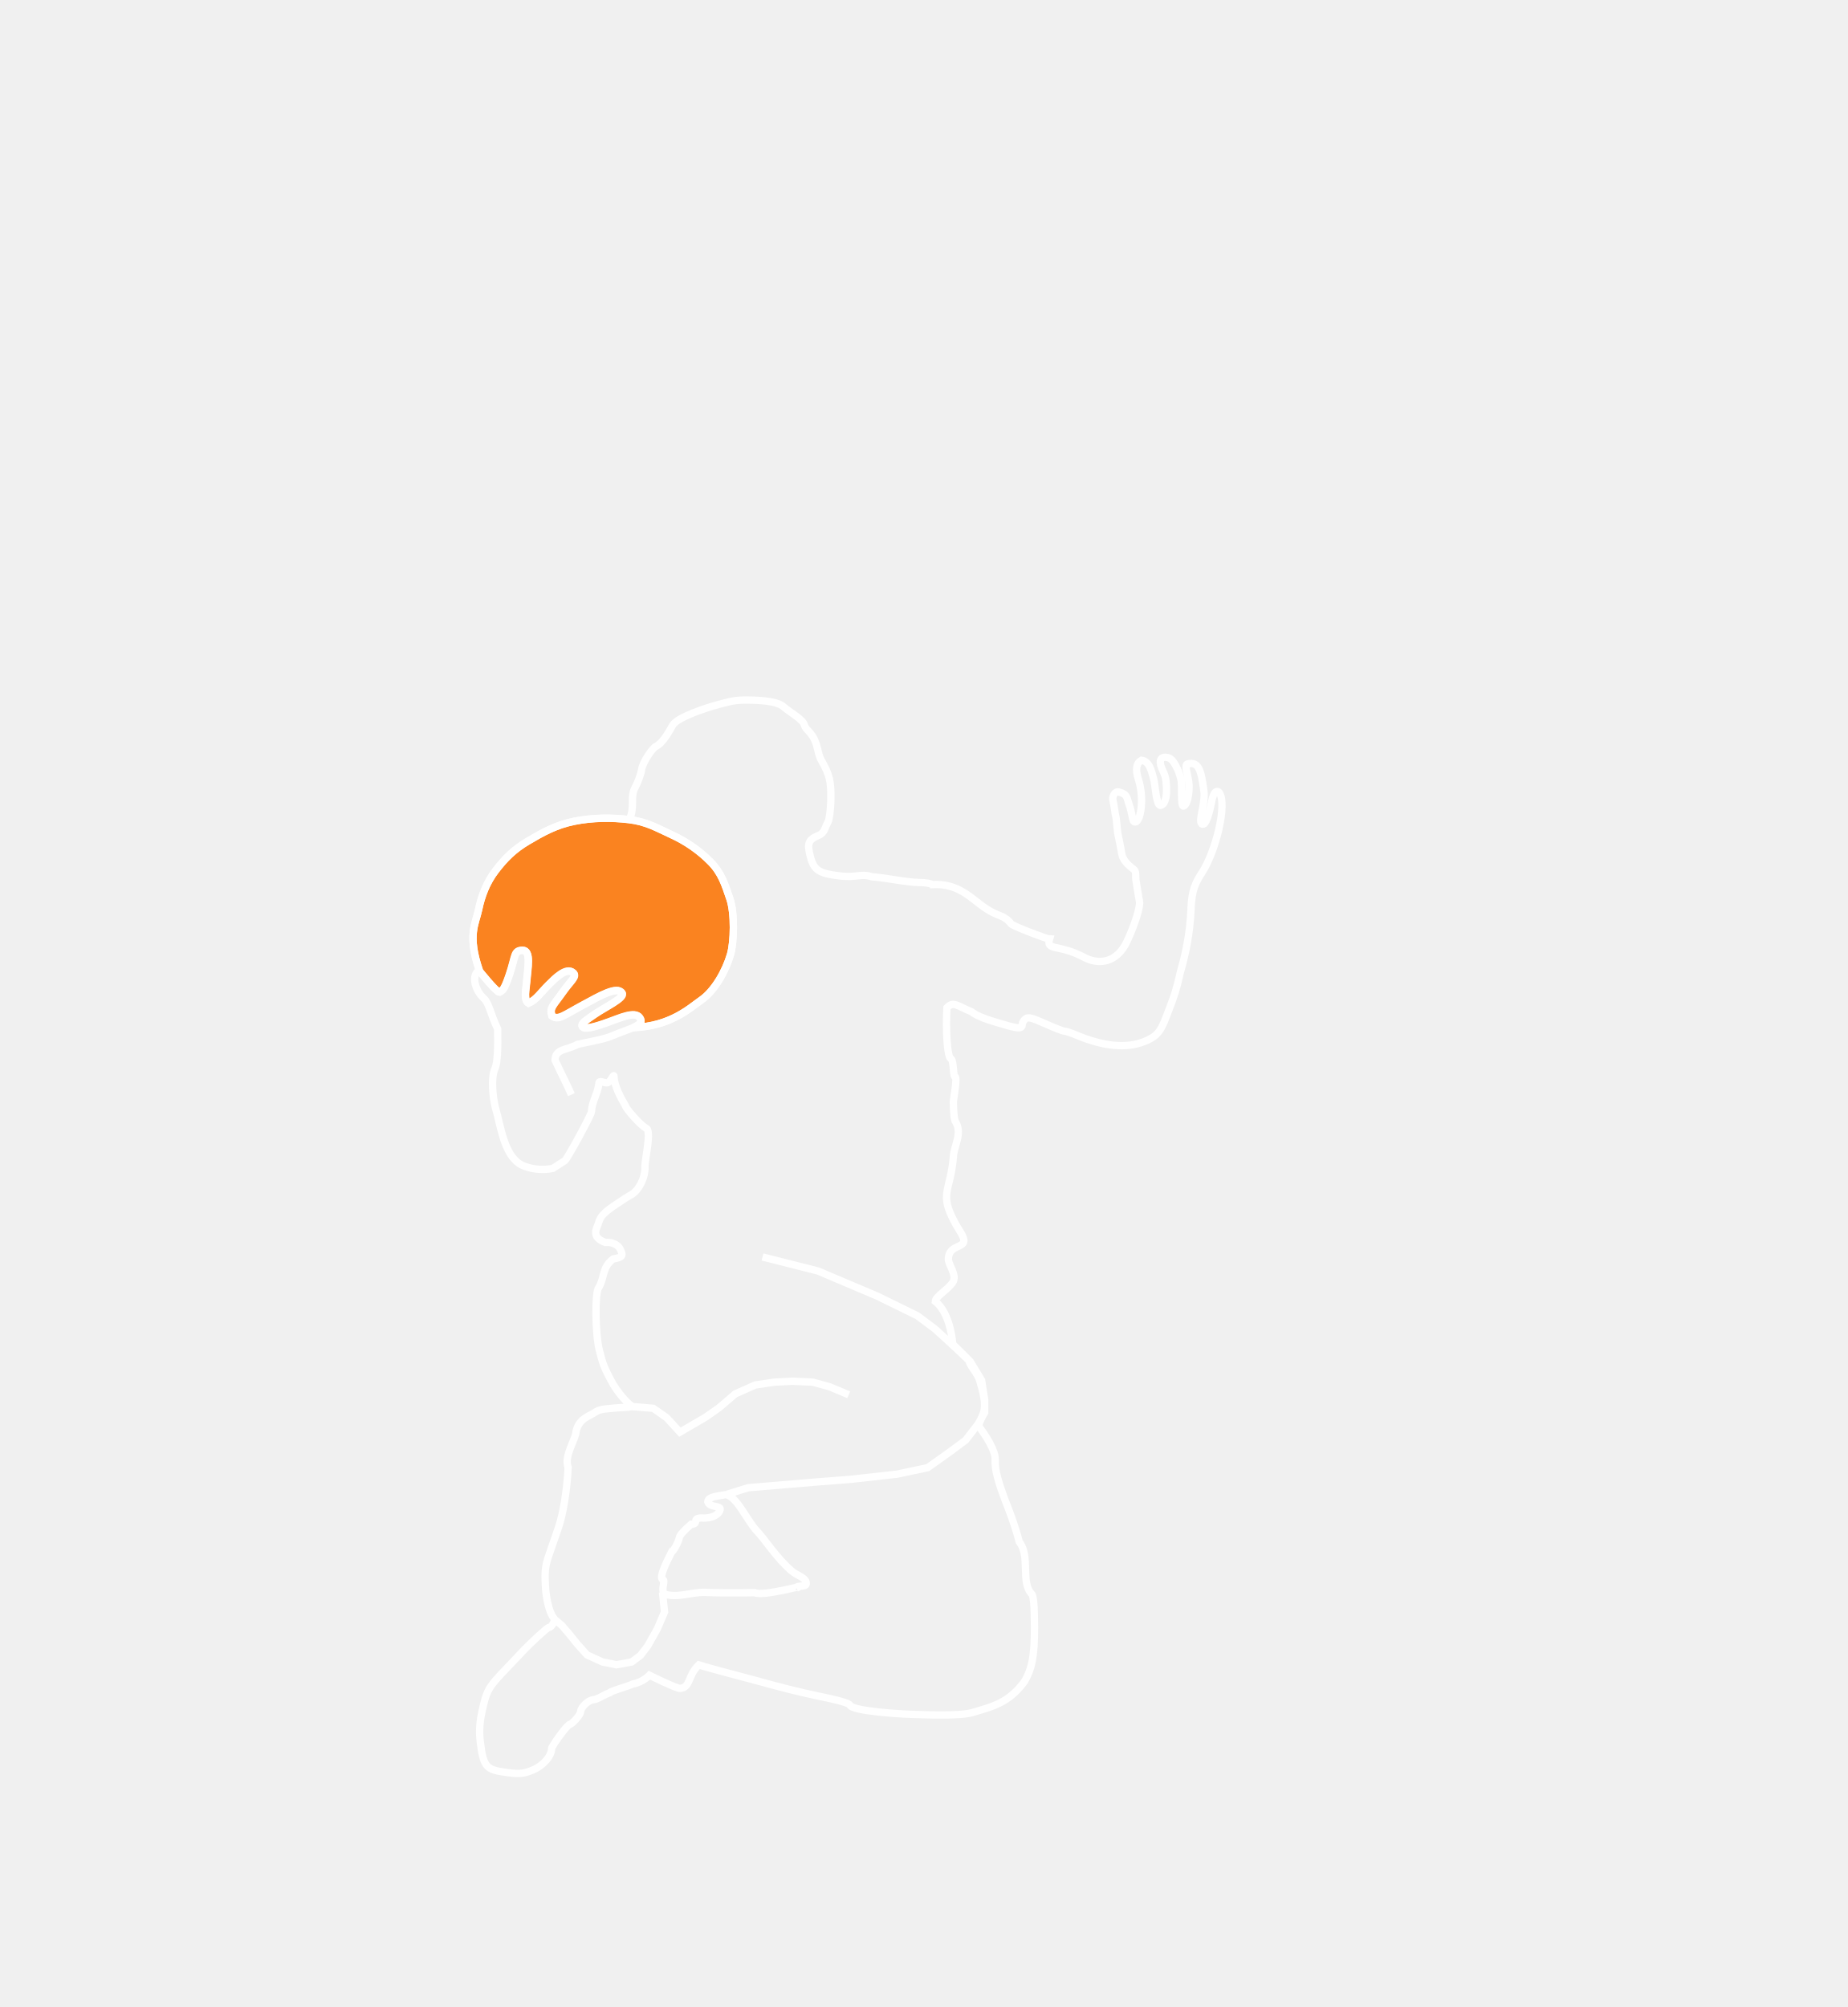
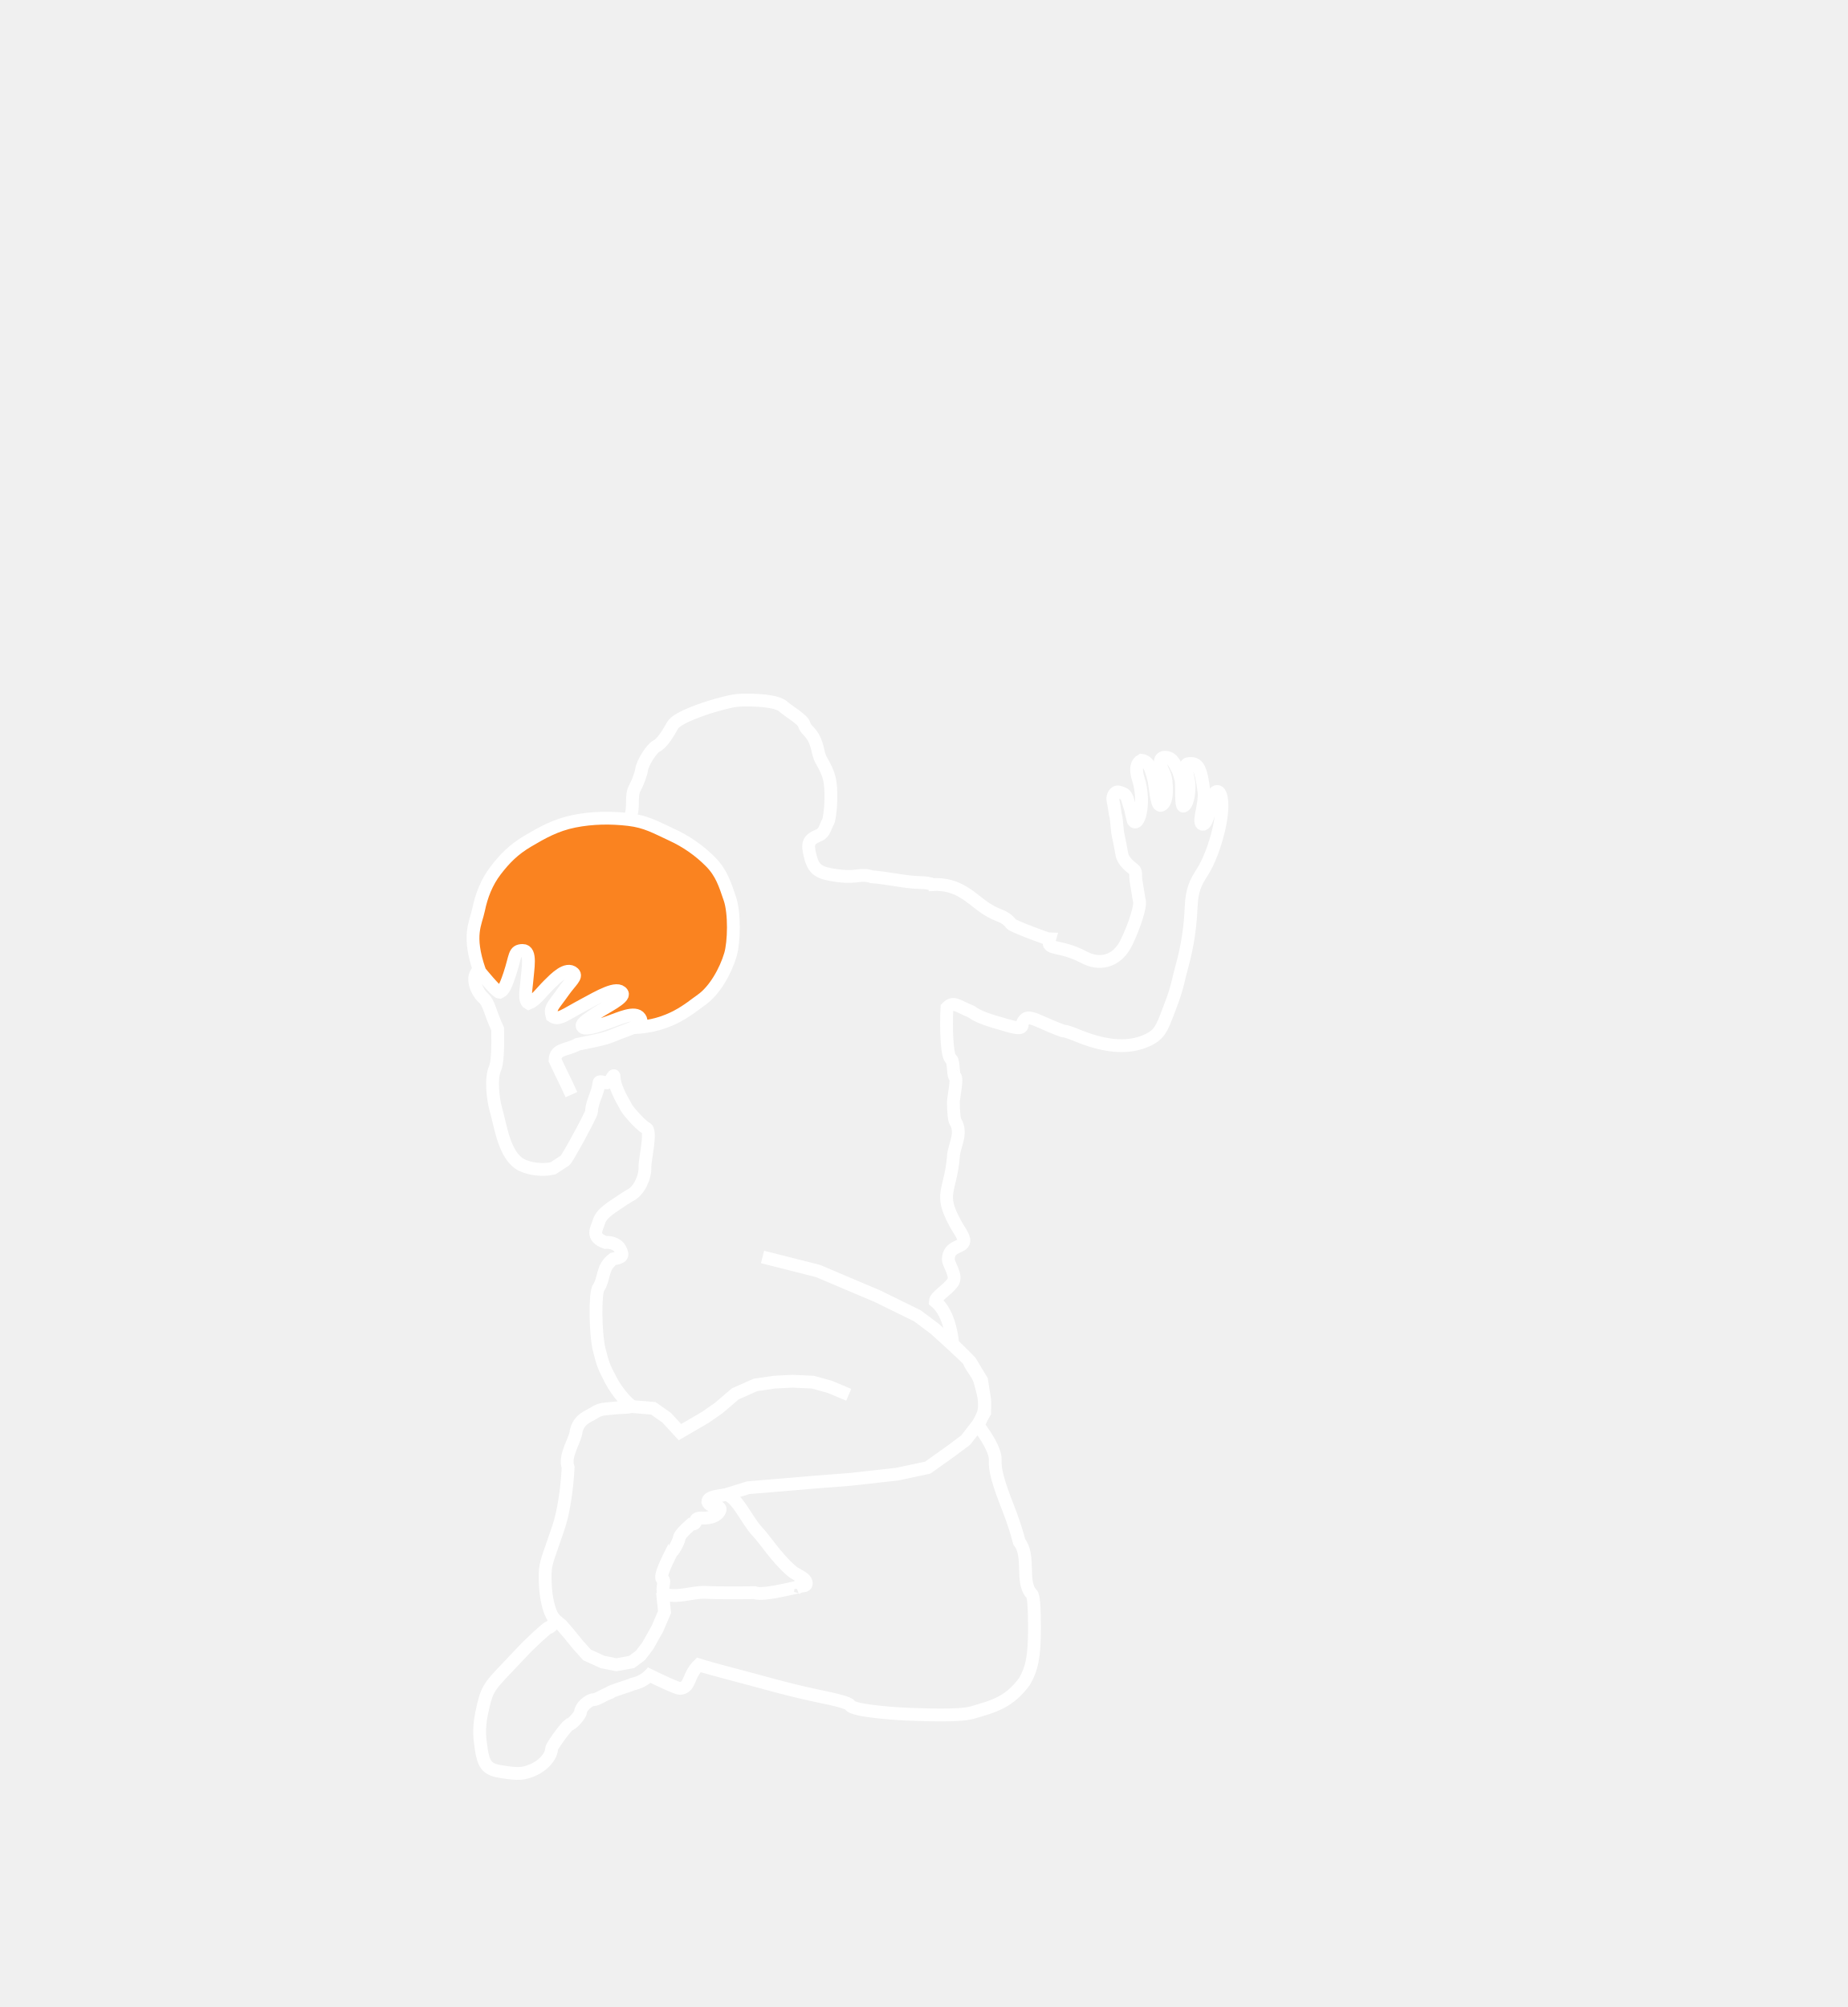
<svg xmlns="http://www.w3.org/2000/svg" width="1010mm" height="1097mm" viewBox="0 0 1010 1097" version="1.1" id="svg41">
  <defs id="defs35" />
  <g id="layer2">
    <path id="path4527-6" transform="translate(0,800)" style="display:inline;opacity:1;fill:#fa8320;stroke:#ffffff;stroke-width:4;stroke-miterlimit:4;stroke-dasharray:none;stroke-opacity:1;fill-opacity:1" d="m 349.662,-243.815 c -2.63,-3.804 -11.171,0.305 -16.64,2.206 -2.963,1.03 -12.861,4.797 -14.575,2.898 -1.697,-1.713 2.318,-4.026 6.612,-7.013 5.589,-3.887 16.571,-8.917 14.925,-11.536 -2.62,-4.168 -12.55,1.761 -20.844,6.205 -11.319,6.064 -13.925,8.801 -17.51,6.284 -1.339,-4.648 0.357,-5.117 6.269,-13.517 3.842,-5.459 7.532,-8.068 5.474,-9.983 -3.811,-3.545 -10.166,3.091 -13.637,6.537 -3.989,3.96 -6.865,8.327 -10.934,9.997 -2.749,-1.569 -1.274,-7.841 -0.964,-11.959 0.516,-6.858 2.643,-17.044 -2.259,-16.946 -4.886,0.097 -3.71,2.893 -7.185,13.245 -2.914,8.682 -3.831,8.721 -5.533,9.61 -1.71,-0.136 -10.802,-11.552 -10.802,-11.552 -6.735,-19.583 -2.007,-25.87 -0.457,-33.416 1.551,-7.546 4.388,-14.988 9.345,-21.439 4.957,-6.451 9.791,-11.401 17.576,-16.004 7.786,-4.604 15.296,-8.862 25.332,-10.866 10.036,-2.004 20.12,-2.078 29.767,-0.956 9.648,1.123 15.139,4.464 23.431,8.269 8.292,3.805 15.385,8.841 21.354,14.886 5.97,6.044 7.869,12.331 10.549,20.171 2.68,7.839 2.312,23.697 0.308,30.539 -2.604,8.894 -8.673,19.724 -15.872,24.737 -6.433,4.48 -16.767,14.353 -37.244,15.062 3.608,-1.729 5.143,-3.1 3.511,-5.46 z" />
  </g>
  <g id="layer1" transform="translate(0,800)" style="display:inline">
-     <path style="display:inline;opacity:1;fill:none;fill-opacity:1;stroke:#ffffff;stroke-width:4;stroke-miterlimit:4;stroke-dasharray:none;stroke-opacity:1" d="m 343.548,-351.258 c 3.898,-6.923 0.628,-12.997 3.557,-18.214 1.493,-2.659 3.333,-7.752 3.551,-9.613 0.495,-4.236 6.027,-12.102 7.893,-12.961 3.678,-1.694 7.195,-8.139 9.099,-11.499 2.614,-4.612 19.709,-9.94 23.944,-11.066 5.488,-1.46 9.232,-2.681 14.66,-2.734 6.152,-0.06 18.217,0.08 22.07,3.689 2.235,2.093 10.553,6.899 11.268,9.677 0.535,2.08 1.945,2.962 3.365,4.717 4.449,5.493 3.538,10.518 5.953,14.775 4.576,8.064 5.408,11.337 5.23,21.678 -0.101,5.862 -0.966,11.019 -1.415,11.797 -1.784,3.088 -1.877,6.175 -5.103,7.533 -5.813,2.447 -6.589,4.346 -4.674,11.727 1.941,7.483 4.87,9.111 15.476,10.448 10.388,1.31 11.684,-1.505 18.132,0.544 8.434,0.575 18.038,2.971 26.081,3.143 3.314,0 6.364,0.508 6.779,1.128 14.807,-0.916 21.185,7.57 29.522,13.078 7.516,4.966 9.544,3.143 13.863,8.473 0.914,1.173 19.712,8.261 20.866,8.261 -1.924,6.497 4.905,2.592 18.708,9.832 8.181,4.464 18.044,3.119 23.516,-8.331 4.27,-8.937 7.65,-19.544 6.932,-22.328 -0.361,-1.402 -1.286,-7.889 -1.806,-10.64 -0.566,-2.994 0.297,-5.485 -1.296,-6.679 -1.697,-1.271 -5.694,-4.267 -6.466,-8.074 -0.666,-3.286 -1.253,-7.059 -1.985,-10.139 -0.714,-3.003 -0.876,-9.124 -1.407,-10.866 -0.432,-1.417 -0.327,-2.803 -1.595,-9.116 -0.249,-1.241 0.825,-4.699 3.311,-4.076 4.904,1.23 4.194,3.021 5.935,7.845 0.959,2.659 1.556,7.891 2.25,8.331 3.343,2.118 6.12,-11.775 2.526,-22.962 -1.944,-6.052 -1.001,-9.065 1.618,-10.584 4.626,0.522 5.567,6.455 6.65,10.108 0.977,3.146 1.347,14.717 3.74,14.568 1.971,-0.123 4.159,-3.71 3.072,-13.084 -0.292,-2.515 -0.632,-3.481 -1.874,-6.117 -1.988,-4.219 -1.669,-7.091 1.242,-7.091 2.282,0 3.944,0.756 5.975,4.709 1.514,2.946 1.556,2.843 2.78,7.296 0.835,3.04 -0.307,15.207 1.421,14.674 1.945,-0.6 3.133,-6.014 3.03,-11.322 -0.09,-4.678 -3.084,-11.35 -0.742,-11.792 5.773,-1.089 7.289,2.509 8.892,15.172 0.8,6.318 -3.109,15.95 -1.277,17.589 2.4,2.146 4.564,-7.511 5.55,-12.509 1.251,-6.342 3.519,-5.398 4.115,-4.514 4.509,6.682 -2.151,32.545 -9.445,43.71 -3.624,5.547 -5.595,9.739 -5.968,18.984 -0.639,15.832 -3.383,26.489 -5.878,35.527 -2.245,9.624 -3.124,12.346 -6.126,20.17 -4.164,10.906 -5.184,14.313 -13.471,17.631 -9.892,3.96 -22.211,2.81 -37.253,-3.477 -2.868,-1.199 -5.855,-2.18 -6.638,-2.18 -0.782,0 -5.457,-1.819 -10.389,-4.043 -7.208,-3.25 -9.313,-3.776 -10.739,-2.681 -0.975,0.749 -1.773,2.03 -1.773,2.848 0,2.485 -1.664,2.669 -7.979,0.882 -11.322,-3.204 -16.085,-4.782 -19.953,-7.671 -7.684,-3.091 -9.689,-5.859 -13.276,-2.123 -0.647,11.567 0.053,27.523 2.309,27.96 1.575,1.524 0.994,10.218 2.195,9.726 1.313,0.899 -0.97,11.942 -0.976,13.825 0,5.583 0.549,10.464 1.219,10.847 3.874,6.658 -1.144,13.608 -1.219,19.24 -1.669,18.975 -7.855,19.79 0.678,35.583 1.941,3.921 5.394,7.929 5.04,10.49 -0.508,3.674 -8.183,2.162 -8.469,9.653 -0.122,3.187 5.197,9.09 2.261,13.037 -3.183,4.278 -9.264,7.47 -9.389,10.172 8.541,6.734 9.507,23.344 9.507,23.344 0,0 8.544,8.169 8.784,8.974 1.07,3.587 4.959,7.163 6.067,11.229 1.505,5.525 3.756,12.284 1.837,17.78 -0.805,2.305 -3.033,6.552 -2.431,6.897 3.699,4.969 9.193,13.203 8.982,18.337 -0.273,5.736 1.463,12.11 7.448,27.35 2.071,5.273 4.625,13.139 5.677,17.481 6.251,7.853 0.616,22.186 6.817,28.542 1.011,0.935 1.488,6.565 1.524,17.989 0.052,16.535 -1.555,22.984 -5.396,29.713 -8.371,11.425 -16.579,13.619 -28.744,17.134 -7.267,2.07 -27.57,1.061 -33.486,0.919 -5.037,-0.121 -31.778,-1.676 -33.263,-5.011 -0.393,-1.089 -6.584,-2.838 -18.562,-5.241 -17.59,-3.722 -30.872,-7.869 -46.338,-11.831 -4.024,-1.025 -15.324,-4.127 -17.73,-4.93 -6.211,6.003 -4.351,12.425 -10.255,12.845 -2.16,0 -16.689,-7.188 -16.689,-7.188 0,0 -3.513,3.762 -9.037,4.792 -2.643,1.223 -12.705,4.046 -12.749,4.787 -3.164,1.19 -6.75,3.698 -8.841,3.797 -2.658,0.065 -7.012,4.181 -7.012,6.628 0,1.56 -4.706,6.953 -6.233,6.953 -2.14,1.531 -9.546,11.884 -9.62,13.114 0,4.125 -4.546,9.327 -10.244,11.72 -5.353,2.249 -7.826,2.393 -16.871,0.984 -8.797,-1.37 -10.349,-3.568 -11.92,-16.88 -0.568,-4.818 -0.285,-10.037 0.826,-15.226 2.709,-12.647 3.303,-13.703 14.002,-24.87 3.118,-3.254 6.684,-7.015 7.926,-8.358 4.737,-5.122 13.958,-13.577 14.807,-13.577 1.637,0 3.928,-4.37 2.668,-5.089 -2.975,-3.854 -4.216,-12.214 -4.493,-16.427 -0.558,-8.939 -0.246,-11.966 1.854,-18.016 1.388,-4 3.711,-10.734 5.161,-14.965 2.647,-7.723 4.682,-20.301 5.324,-32.909 -2.409,-6.525 4.254,-15.42 4.373,-19.886 1.634,-6.948 7.149,-8.113 9.964,-10.066 3.189,-2.213 6.447,-2.023 9.185,-2.363 5.47,-0.679 12.842,-0.36 10.843,-1.566 -1.288,-0.777 -7.138,-6.408 -11.115,-14.052 -3.763,-7.234 -4.212,-8.412 -6.229,-16.353 -2.204,-8.68 -2.44,-31.621 -0.349,-33.952 3.429,-5.623 1.612,-10.989 7.948,-15.769 5.172,-0.897 5.677,-1.621 3.802,-5.452 -1.237,-2.528 -4.917,-3.882 -8.091,-3.558 -8.256,-3.073 -4.549,-7.638 -3.65,-10.872 0.896,-3.196 2.833,-5.334 8.175,-9.023 3.85,-2.659 8.087,-5.39 9.415,-6.07 4.25,-2.175 7.972,-9.507 7.704,-15.177 -0.068,-4.636 3.974,-20.545 0.486,-21.369 -3.341,-1.996 -10.981,-10.804 -11.094,-12.12 -2.388,-4.11 -6.157,-10.874 -6.266,-15.967 0,-2.381 -1.973,3.366 -3.827,3.366 -1.715,0 -4.423,-1.593 -4.427,0.191 -0.602,5.836 -3.821,9.705 -4.064,15.539 -0.002,1.568 -13.156,25.676 -14.497,26.738 l -6.593,4.256 c -5.89,1.335 -12.934,0.288 -17.276,-1.908 -9.585,-5.26 -11.229,-21.312 -14.134,-31.159 -1.189,-4.391 -2.787,-16.002 -0.215,-21.618 1.246,-2.72 1.651,-10.709 1.42,-21.465 -4.308,-9.274 -4.661,-14.145 -7.699,-16.874 -4.818,-4.328 -7.467,-13.834 -1.161,-15.82 M 435.407,68.018 c -0.395,-1.706 4.903,-0.396 5.256,-2.109 0.695,-3.376 -5.333,-4.86 -7.999,-7.29 -8.373,-7.213 -14.501,-17.156 -18.974,-21.819 -5.295,-5.424 -11.693,-20.619 -17.707,-19.752 -2.787,0.669 -9.03,0.834 -9.12,3.808 1.212,3.921 9.138,1.166 6.098,5.722 -1.243,1.841 -4.24,3.173 -8.183,3.173 -7.665,-0.507 -1.954,3.345 -7.013,3.383 -3.23,2.899 -6.26,5.715 -6.528,7.613 -0.453,2.469 -3.562,7.734 -4.093,7.494 -1.342,2.712 -7.485,14.205 -4.892,15.102 1.677,0.389 -0.89,4.755 0.573,7.749 6.606,2.701 15.402,-0.906 22.208,-0.74 5.365,0.31 17.712,0.386 27.437,0.169 5.169,2.303 29.348,-5.077 22.937,-2.504 z" id="path3347" />
-     <path style="display:inline;opacity:1;fill:none;stroke:#ffffff;stroke-width:4;stroke-linecap:butt;stroke-linejoin:miter;stroke-miterlimit:4;stroke-dasharray:none;stroke-opacity:1" d="m 416.798,-112.955 30.285,7.659 32.529,13.787 21.873,10.723 9.534,7.149 8.973,8.17 10.376,9.702 6.169,10.213 1.683,10.723 v 6.894 l -3.645,6.383 -6.73,8.681 -7.852,5.872 -12.899,9.191 -16.825,3.574 -25.238,2.808 -19.629,1.532 -36.455,3.064 -11.674,3.626" id="path4537" />
-     <path style="display:inline;opacity:1;fill:none;stroke:#ffffff;stroke-width:4;stroke-linecap:butt;stroke-linejoin:miter;stroke-miterlimit:4;stroke-dasharray:none;stroke-opacity:1" d="m 362.116,70.361 1.122,10.723 -3.926,9.191 -5.328,9.447 -3.926,5.106 -4.767,3.574 -8.413,1.532 -7.571,-1.532 -8.413,-3.83 -5.048,-5.617 -4.767,-5.872 -3.926,-4.596 -3.645,-3.064" id="path4539" />
-     <path style="display:inline;opacity:1;fill:none;stroke:#ffffff;stroke-width:4;stroke-linecap:butt;stroke-linejoin:miter;stroke-miterlimit:4;stroke-dasharray:none;stroke-opacity:1" d="m 345.234,-31.207 11.835,0.974 7.291,5.106 7.291,7.915 14.021,-8.17 7.291,-5.106 8.973,-7.659 10.936,-4.851 10.376,-1.532 9.815,-0.511 11.217,0.511 9.254,2.553 10.376,4.34" id="path4541" />
-     <path style="display:inline;opacity:1;fill:none;fill-opacity:0.976;fill-rule:nonzero;stroke:#ffffff;stroke-width:4;stroke-miterlimit:4;stroke-dasharray:none;stroke-dashoffset:11.12;stroke-opacity:1" d="m 262.07,-269.53 c -6.749,-19.443 -2.021,-25.73 -0.471,-33.276 1.551,-7.546 4.388,-14.988 9.345,-21.439 4.957,-6.451 9.791,-11.401 17.576,-16.004 7.786,-4.604 15.296,-8.862 25.332,-10.866 10.036,-2.004 20.12,-2.078 29.767,-0.956 9.648,1.123 15.139,4.464 23.431,8.269 8.292,3.805 15.385,8.841 21.354,14.886 5.97,6.044 7.869,12.331 10.549,20.171 2.68,7.839 2.312,23.697 0.308,30.539 -2.604,8.894 -8.673,19.724 -15.872,24.737 -6.433,4.48 -16.767,14.353 -37.156,15.198" id="path4163" />
-     <path style="display:inline;opacity:1;fill:none;stroke:#ffffff;stroke-width:4;stroke-miterlimit:4;stroke-dasharray:none;stroke-opacity:1" d="m 262.158,-269.05 c 0,0 9.106,11.276 10.816,11.412 1.701,-0.889 2.618,-0.928 5.533,-9.61 3.475,-10.352 2.299,-13.148 7.185,-13.245 4.902,-0.097 2.775,10.088 2.259,16.946 -0.31,4.118 -1.785,10.389 0.964,11.959 4.069,-1.67 6.945,-6.037 10.934,-9.997 3.471,-3.446 9.826,-10.081 13.637,-6.537 2.058,1.915 -1.631,4.524 -5.474,9.983 -5.912,8.399 -7.608,8.869 -6.269,13.517 3.585,2.517 6.191,-0.221 17.51,-6.284 8.294,-4.443 18.224,-10.373 20.844,-6.205 1.646,2.619 -9.336,7.649 -14.925,11.536 -4.294,2.987 -8.309,5.3 -6.612,7.013 1.714,1.899 11.613,-1.868 14.575,-2.898 5.469,-1.901 14.01,-6.01 16.64,-2.206 2.901,4.197 -4.209,5.264 -15.685,10.024 -4.222,1.751 -10.887,2.837 -18.378,4.469 -6.04,3.362 -12.146,2.238 -12.344,8.61 5.037,10.749 5.307,10.742 8.959,18.874" id="path4527" />
-     <flowRoot xml:space="preserve" id="flowRoot89" style="font-style:normal;font-weight:normal;font-size:40px;line-height:1.25;font-family:sans-serif;letter-spacing:0px;word-spacing:0px;fill:#000000;fill-opacity:1;stroke:#ffffff;stroke-width:6.706;stroke-miterlimit:4;stroke-dasharray:none;stroke-opacity:1" transform="matrix(0.6251385,0,0,0.5691722,210.0787,-442.5473)">
-       <flowRegion style="stroke:#ffffff;stroke-width:6.706;stroke-miterlimit:4;stroke-dasharray:none;stroke-opacity:1" id="flowRegion91">
-         <rect style="stroke:#ffffff;stroke-width:6.706;stroke-miterlimit:4;stroke-dasharray:none;stroke-opacity:1" id="rect93" width="107.076" height="111.117" x="864.691" y="480.063" />
+     <path style="display:inline;opacity:1;fill:none;fill-opacity:1;stroke:#ffffff;stroke-width:7;stroke-miterlimit:4;stroke-dasharray:none;stroke-opacity:1" d="m 343.548,-351.258 c 3.898,-6.923 0.628,-12.997 3.557,-18.214 1.493,-2.659 3.333,-7.752 3.551,-9.613 0.495,-4.236 6.027,-12.102 7.893,-12.961 3.678,-1.694 7.195,-8.139 9.099,-11.499 2.614,-4.612 19.709,-9.94 23.944,-11.066 5.488,-1.46 9.232,-2.681 14.66,-2.734 6.152,-0.06 18.217,0.08 22.07,3.689 2.235,2.093 10.553,6.899 11.268,9.677 0.535,2.08 1.945,2.962 3.365,4.717 4.449,5.493 3.538,10.518 5.953,14.775 4.576,8.064 5.408,11.337 5.23,21.678 -0.101,5.862 -0.966,11.019 -1.415,11.797 -1.784,3.088 -1.877,6.175 -5.103,7.533 -5.813,2.447 -6.589,4.346 -4.674,11.727 1.941,7.483 4.87,9.111 15.476,10.448 10.388,1.31 11.684,-1.505 18.132,0.544 8.434,0.575 18.038,2.971 26.081,3.143 3.314,0 6.364,0.508 6.779,1.128 14.807,-0.916 21.185,7.57 29.522,13.078 7.516,4.966 9.544,3.143 13.863,8.473 0.914,1.173 19.712,8.261 20.866,8.261 -1.924,6.497 4.905,2.592 18.708,9.832 8.181,4.464 18.044,3.119 23.516,-8.331 4.27,-8.937 7.65,-19.544 6.932,-22.328 -0.361,-1.402 -1.286,-7.889 -1.806,-10.64 -0.566,-2.994 0.297,-5.485 -1.296,-6.679 -1.697,-1.271 -5.694,-4.267 -6.466,-8.074 -0.666,-3.286 -1.253,-7.059 -1.985,-10.139 -0.714,-3.003 -0.876,-9.124 -1.407,-10.866 -0.432,-1.417 -0.327,-2.803 -1.595,-9.116 -0.249,-1.241 0.825,-4.699 3.311,-4.076 4.904,1.23 4.194,3.021 5.935,7.845 0.959,2.659 1.556,7.891 2.25,8.331 3.343,2.118 6.12,-11.775 2.526,-22.962 -1.944,-6.052 -1.001,-9.065 1.618,-10.584 4.626,0.522 5.567,6.455 6.65,10.108 0.977,3.146 1.347,14.717 3.74,14.568 1.971,-0.123 4.159,-3.71 3.072,-13.084 -0.292,-2.515 -0.632,-3.481 -1.874,-6.117 -1.988,-4.219 -1.669,-7.091 1.242,-7.091 2.282,0 3.944,0.756 5.975,4.709 1.514,2.946 1.556,2.843 2.78,7.296 0.835,3.04 -0.307,15.207 1.421,14.674 1.945,-0.6 3.133,-6.014 3.03,-11.322 -0.09,-4.678 -3.084,-11.35 -0.742,-11.792 5.773,-1.089 7.289,2.509 8.892,15.172 0.8,6.318 -3.109,15.95 -1.277,17.589 2.4,2.146 4.564,-7.511 5.55,-12.509 1.251,-6.342 3.519,-5.398 4.115,-4.514 4.509,6.682 -2.151,32.545 -9.445,43.71 -3.624,5.547 -5.595,9.739 -5.968,18.984 -0.639,15.832 -3.383,26.489 -5.878,35.527 -2.245,9.624 -3.124,12.346 -6.126,20.17 -4.164,10.906 -5.184,14.313 -13.471,17.631 -9.892,3.96 -22.211,2.81 -37.253,-3.477 -2.868,-1.199 -5.855,-2.18 -6.638,-2.18 -0.782,0 -5.457,-1.819 -10.389,-4.043 -7.208,-3.25 -9.313,-3.776 -10.739,-2.681 -0.975,0.749 -1.773,2.03 -1.773,2.848 0,2.485 -1.664,2.669 -7.979,0.882 -11.322,-3.204 -16.085,-4.782 -19.953,-7.671 -7.684,-3.091 -9.689,-5.859 -13.276,-2.123 -0.647,11.567 0.053,27.523 2.309,27.96 1.575,1.524 0.994,10.218 2.195,9.726 1.313,0.899 -0.97,11.942 -0.976,13.825 0,5.583 0.549,10.464 1.219,10.847 3.874,6.658 -1.144,13.608 -1.219,19.24 -1.669,18.975 -7.855,19.79 0.678,35.583 1.941,3.921 5.394,7.929 5.04,10.49 -0.508,3.674 -8.183,2.162 -8.469,9.653 -0.122,3.187 5.197,9.09 2.261,13.037 -3.183,4.278 -9.264,7.47 -9.389,10.172 8.541,6.734 9.507,23.344 9.507,23.344 0,0 8.544,8.169 8.784,8.974 1.07,3.587 4.959,7.163 6.067,11.229 1.505,5.525 3.756,12.284 1.837,17.78 -0.805,2.305 -3.033,6.552 -2.431,6.897 3.699,4.969 9.193,13.203 8.982,18.337 -0.273,5.736 1.463,12.11 7.448,27.35 2.071,5.273 4.625,13.139 5.677,17.481 6.251,7.853 0.616,22.186 6.817,28.542 1.011,0.935 1.488,6.565 1.524,17.989 0.052,16.535 -1.555,22.984 -5.396,29.713 -8.371,11.425 -16.579,13.619 -28.744,17.134 -7.267,2.07 -27.57,1.061 -33.486,0.919 -5.037,-0.121 -31.778,-1.676 -33.263,-5.011 -0.393,-1.089 -6.584,-2.838 -18.562,-5.241 -17.59,-3.722 -30.872,-7.869 -46.338,-11.831 -4.024,-1.025 -15.324,-4.127 -17.73,-4.93 -6.211,6.003 -4.351,12.425 -10.255,12.845 -2.16,0 -16.689,-7.188 -16.689,-7.188 0,0 -3.513,3.762 -9.037,4.792 -2.643,1.223 -12.705,4.046 -12.749,4.787 -3.164,1.19 -6.75,3.698 -8.841,3.797 -2.658,0.065 -7.012,4.181 -7.012,6.628 0,1.56 -4.706,6.953 -6.233,6.953 -2.14,1.531 -9.546,11.884 -9.62,13.114 0,4.125 -4.546,9.327 -10.244,11.72 -5.353,2.249 -7.826,2.393 -16.871,0.984 -8.797,-1.37 -10.349,-3.568 -11.92,-16.88 -0.568,-4.818 -0.285,-10.037 0.826,-15.226 2.709,-12.647 3.303,-13.703 14.002,-24.87 3.118,-3.254 6.684,-7.015 7.926,-8.358 4.737,-5.122 13.958,-13.577 14.807,-13.577 1.637,0 3.928,-4.37 2.668,-5.089 -2.975,-3.854 -4.216,-12.214 -4.493,-16.427 -0.558,-8.939 -0.246,-11.966 1.854,-18.016 1.388,-4 3.711,-10.734 5.161,-14.965 2.647,-7.723 4.682,-20.301 5.324,-32.909 -2.409,-6.525 4.254,-15.42 4.373,-19.886 1.634,-6.948 7.149,-8.113 9.964,-10.066 3.189,-2.213 6.447,-2.023 9.185,-2.363 5.47,-0.679 12.842,-0.36 10.843,-1.566 -1.288,-0.777 -7.138,-6.408 -11.115,-14.052 -3.763,-7.234 -4.212,-8.412 -6.229,-16.353 -2.204,-8.68 -2.44,-31.621 -0.349,-33.952 3.429,-5.623 1.612,-10.989 7.948,-15.769 5.172,-0.897 5.677,-1.621 3.802,-5.452 -1.237,-2.528 -4.917,-3.882 -8.091,-3.558 -8.256,-3.073 -4.549,-7.638 -3.65,-10.872 0.896,-3.196 2.833,-5.334 8.175,-9.023 3.85,-2.659 8.087,-5.39 9.415,-6.07 4.25,-2.175 7.972,-9.507 7.704,-15.177 -0.068,-4.636 3.974,-20.545 0.486,-21.369 -3.341,-1.996 -10.981,-10.804 -11.094,-12.12 -2.388,-4.11 -6.157,-10.874 -6.266,-15.967 0,-2.381 -1.973,3.366 -3.827,3.366 -1.715,0 -4.423,-1.593 -4.427,0.191 -0.602,5.836 -3.821,9.705 -4.064,15.539 -0.002,1.568 -13.156,25.676 -14.497,26.738 l -6.593,4.256 c -5.89,1.335 -12.934,0.288 -17.276,-1.908 -9.585,-5.26 -11.229,-21.312 -14.134,-31.159 -1.189,-4.391 -2.787,-16.002 -0.215,-21.618 1.246,-2.72 1.651,-10.709 1.42,-21.465 -4.308,-9.274 -4.661,-14.145 -7.699,-16.874 -4.818,-4.328 -7.467,-13.834 -1.161,-15.82 M 435.407,68.018 c -0.395,-1.706 4.903,-0.396 5.256,-2.109 0.695,-3.376 -5.333,-4.86 -7.999,-7.29 -8.373,-7.213 -14.501,-17.156 -18.974,-21.819 -5.295,-5.424 -11.693,-20.619 -17.707,-19.752 -2.787,0.669 -9.03,0.834 -9.12,3.808 1.212,3.921 9.138,1.166 6.098,5.722 -1.243,1.841 -4.24,3.173 -8.183,3.173 -7.665,-0.507 -1.954,3.345 -7.013,3.383 -3.23,2.899 -6.26,5.715 -6.528,7.613 -0.453,2.469 -3.562,7.734 -4.093,7.494 -1.342,2.712 -7.485,14.205 -4.892,15.102 1.677,0.389 -0.89,4.755 0.573,7.749 6.606,2.701 15.402,-0.906 22.208,-0.74 5.365,0.31 17.712,0.386 27.437,0.169 5.169,2.303 29.348,-5.077 22.937,-2.504 z" id="path3347" />
+     <path style="display:inline;opacity:1;fill:none;stroke:#ffffff;stroke-width:7;stroke-linecap:butt;stroke-linejoin:miter;stroke-miterlimit:4;stroke-dasharray:none;stroke-opacity:1" d="m 416.798,-112.955 30.285,7.659 32.529,13.787 21.873,10.723 9.534,7.149 8.973,8.17 10.376,9.702 6.169,10.213 1.683,10.723 v 6.894 l -3.645,6.383 -6.73,8.681 -7.852,5.872 -12.899,9.191 -16.825,3.574 -25.238,2.808 -19.629,1.532 -36.455,3.064 -11.674,3.626" id="path4537" />
+     <path style="display:inline;opacity:1;fill:none;stroke:#ffffff;stroke-width:7;stroke-linecap:butt;stroke-linejoin:miter;stroke-miterlimit:4;stroke-dasharray:none;stroke-opacity:1" d="m 362.116,70.361 1.122,10.723 -3.926,9.191 -5.328,9.447 -3.926,5.106 -4.767,3.574 -8.413,1.532 -7.571,-1.532 -8.413,-3.83 -5.048,-5.617 -4.767,-5.872 -3.926,-4.596 -3.645,-3.064" id="path4539" />
+     <path style="display:inline;opacity:1;fill:none;stroke:#ffffff;stroke-width:7;stroke-linecap:butt;stroke-linejoin:miter;stroke-miterlimit:4;stroke-dasharray:none;stroke-opacity:1" d="m 345.234,-31.207 11.835,0.974 7.291,5.106 7.291,7.915 14.021,-8.17 7.291,-5.106 8.973,-7.659 10.936,-4.851 10.376,-1.532 9.815,-0.511 11.217,0.511 9.254,2.553 10.376,4.34" id="path4541" />
+     <path style="display:inline;opacity:1;fill:none;fill-opacity:0.976;fill-rule:nonzero;stroke:#ffffff;stroke-width:7;stroke-miterlimit:4;stroke-dasharray:none;stroke-dashoffset:11.12;stroke-opacity:1" d="m 262.07,-269.53 c -6.749,-19.443 -2.021,-25.73 -0.471,-33.276 1.551,-7.546 4.388,-14.988 9.345,-21.439 4.957,-6.451 9.791,-11.401 17.576,-16.004 7.786,-4.604 15.296,-8.862 25.332,-10.866 10.036,-2.004 20.12,-2.078 29.767,-0.956 9.648,1.123 15.139,4.464 23.431,8.269 8.292,3.805 15.385,8.841 21.354,14.886 5.97,6.044 7.869,12.331 10.549,20.171 2.68,7.839 2.312,23.697 0.308,30.539 -2.604,8.894 -8.673,19.724 -15.872,24.737 -6.433,4.48 -16.767,14.353 -37.156,15.198" id="path4163" />
+     <path style="display:inline;opacity:1;fill:none;stroke:#ffffff;stroke-width:7;stroke-miterlimit:4;stroke-dasharray:none;stroke-opacity:1" d="m 262.158,-269.05 c 0,0 9.106,11.276 10.816,11.412 1.701,-0.889 2.618,-0.928 5.533,-9.61 3.475,-10.352 2.299,-13.148 7.185,-13.245 4.902,-0.097 2.775,10.088 2.259,16.946 -0.31,4.118 -1.785,10.389 0.964,11.959 4.069,-1.67 6.945,-6.037 10.934,-9.997 3.471,-3.446 9.826,-10.081 13.637,-6.537 2.058,1.915 -1.631,4.524 -5.474,9.983 -5.912,8.399 -7.608,8.869 -6.269,13.517 3.585,2.517 6.191,-0.221 17.51,-6.284 8.294,-4.443 18.224,-10.373 20.844,-6.205 1.646,2.619 -9.336,7.649 -14.925,11.536 -4.294,2.987 -8.309,5.3 -6.612,7.013 1.714,1.899 11.613,-1.868 14.575,-2.898 5.469,-1.901 14.01,-6.01 16.64,-2.206 2.901,4.197 -4.209,5.264 -15.685,10.024 -4.222,1.751 -10.887,2.837 -18.378,4.469 -6.04,3.362 -12.146,2.238 -12.344,8.61 5.037,10.749 5.307,10.742 8.959,18.874" id="path4527" />
+     <flowRoot xml:space="preserve" id="flowRoot89" style="font-style:normal;font-weight:normal;font-size:40px;line-height:1.25;font-family:sans-serif;letter-spacing:0px;word-spacing:0px;fill:#000000;fill-opacity:1;stroke:#ffffff;stroke-width:11.735;stroke-miterlimit:4;stroke-dasharray:none;stroke-opacity:1" transform="matrix(0.6251385,0,0,0.5691722,210.0787,-442.5473)">
+       <flowRegion style="stroke:#ffffff;stroke-width:11.735;stroke-miterlimit:4;stroke-dasharray:none;stroke-opacity:1" id="flowRegion91">
+         <rect style="stroke:#ffffff;stroke-width:11.735;stroke-miterlimit:4;stroke-dasharray:none;stroke-opacity:1" id="rect93" width="107.076" height="111.117" x="864.691" y="480.063" />
      </flowRegion>
      <flowPara id="flowPara95" />
    </flowRoot>
  </g>
</svg>
